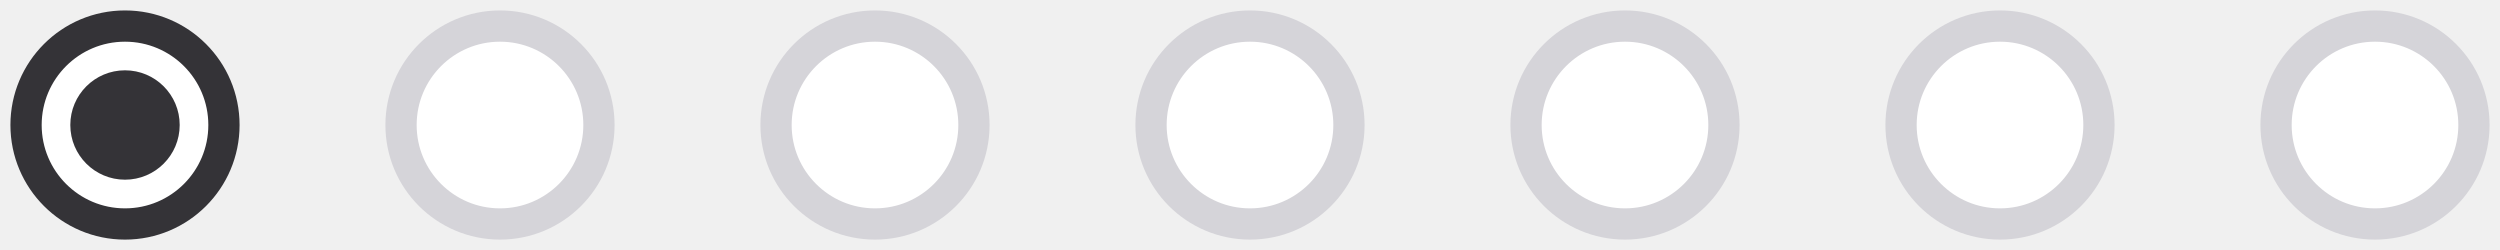
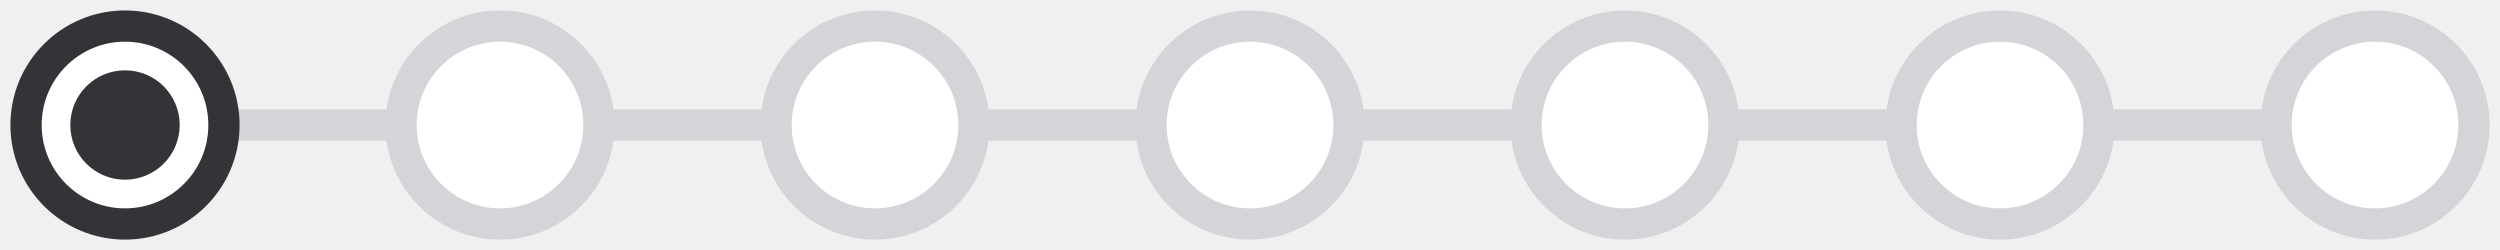
<svg xmlns="http://www.w3.org/2000/svg" width="160" height="16" viewBox="0 0 160 16" fill="none">
-   <g clip-path="url(#clip0_10115_138059)">
+   <line x1="15" y1="8" x2="152" y2="8" stroke="#D5D4D9" stroke-width="2" />
+   <g clip-path="url(#clip0_10115_138056)">
    <path d="M1.667 8.001C1.667 4.504 4.502 1.668 8 1.668C11.498 1.668 14.333 4.504 14.333 8.001C14.333 11.499 11.498 14.335 8 14.335C4.502 14.335 1.667 11.499 1.667 8.001Z" fill="white" stroke="#343337" stroke-width="2" />
    <path fill-rule="evenodd" clip-rule="evenodd" d="M8 4.5C6.067 4.5 4.5 6.067 4.5 8C4.5 9.933 6.067 11.5 8 11.5C9.933 11.5 11.5 9.933 11.5 8C11.5 6.067 9.933 4.5 8 4.5Z" fill="#343337" />
  </g>
-   <g clip-path="url(#clip1_10115_138059)">
+   <g clip-path="url(#clip1_10115_138056)">
    <path d="M25.666 8.001C25.666 4.504 28.502 1.668 32 1.668C35.498 1.668 38.333 4.504 38.333 8.001C38.333 11.499 35.498 14.335 32 14.335C28.502 14.335 25.666 11.499 25.666 8.001Z" fill="white" stroke="#D5D4D9" stroke-width="2" />
  </g>
-   <g clip-path="url(#clip2_10115_138059)">
+   <g clip-path="url(#clip2_10115_138056)">
    <path d="M49.666 8.001C49.666 4.504 52.502 1.668 56 1.668C59.498 1.668 62.333 4.504 62.333 8.001C62.333 11.499 59.498 14.335 56 14.335C52.502 14.335 49.666 11.499 49.666 8.001Z" fill="white" stroke="#D5D4D9" stroke-width="2" />
  </g>
-   <g clip-path="url(#clip3_10115_138059)">
+   <g clip-path="url(#clip3_10115_138056)">
    <path d="M73.666 8.001C73.666 4.504 76.502 1.668 80 1.668C83.498 1.668 86.333 4.504 86.333 8.001C86.333 11.499 83.498 14.335 80 14.335C76.502 14.335 73.666 11.499 73.666 8.001Z" fill="white" stroke="#D5D4D9" stroke-width="2" />
  </g>
-   <g clip-path="url(#clip4_10115_138059)">
+   <g clip-path="url(#clip4_10115_138056)">
    <path d="M97.666 8.001C97.666 4.504 100.502 1.668 104 1.668C107.498 1.668 110.333 4.504 110.333 8.001C110.333 11.499 107.498 14.335 104 14.335C100.502 14.335 97.666 11.499 97.666 8.001Z" fill="white" stroke="#D5D4D9" stroke-width="2" />
  </g>
-   <g clip-path="url(#clip5_10115_138059)">
+   <g clip-path="url(#clip5_10115_138056)">
    <path d="M121.667 8.001C121.667 4.504 124.502 1.668 128 1.668C131.498 1.668 134.333 4.504 134.333 8.001C134.333 11.499 131.498 14.335 128 14.335C124.502 14.335 121.667 11.499 121.667 8.001Z" fill="white" stroke="#D5D4D9" stroke-width="2" />
  </g>
-   <g clip-path="url(#clip6_10115_138059)">
+   <g clip-path="url(#clip6_10115_138056)">
    <path d="M145.667 8.001C145.667 4.504 148.502 1.668 152 1.668C155.498 1.668 158.333 4.504 158.333 8.001C158.333 11.499 155.498 14.335 152 14.335C148.502 14.335 145.667 11.499 145.667 8.001Z" fill="white" stroke="#D5D4D9" stroke-width="2" />
  </g>
  <defs>
-     <clipPath id="clip0_10115_138059">
+     <clipPath id="clip0_10115_138056">
      <rect width="16" height="16" fill="white" />
    </clipPath>
-     <clipPath id="clip1_10115_138059">
+     <clipPath id="clip1_10115_138056">
      <rect width="16" height="16" fill="white" transform="translate(24)" />
    </clipPath>
-     <clipPath id="clip2_10115_138059">
+     <clipPath id="clip2_10115_138056">
      <rect width="16" height="16" fill="white" transform="translate(48)" />
    </clipPath>
-     <clipPath id="clip3_10115_138059">
+     <clipPath id="clip3_10115_138056">
      <rect width="16" height="16" fill="white" transform="translate(72)" />
    </clipPath>
-     <clipPath id="clip4_10115_138059">
+     <clipPath id="clip4_10115_138056">
      <rect width="16" height="16" fill="white" transform="translate(96)" />
    </clipPath>
-     <clipPath id="clip5_10115_138059">
+     <clipPath id="clip5_10115_138056">
      <rect width="16" height="16" fill="white" transform="translate(120)" />
    </clipPath>
-     <clipPath id="clip6_10115_138059">
+     <clipPath id="clip6_10115_138056">
      <rect width="16" height="16" fill="white" transform="translate(144)" />
    </clipPath>
  </defs>
</svg>
